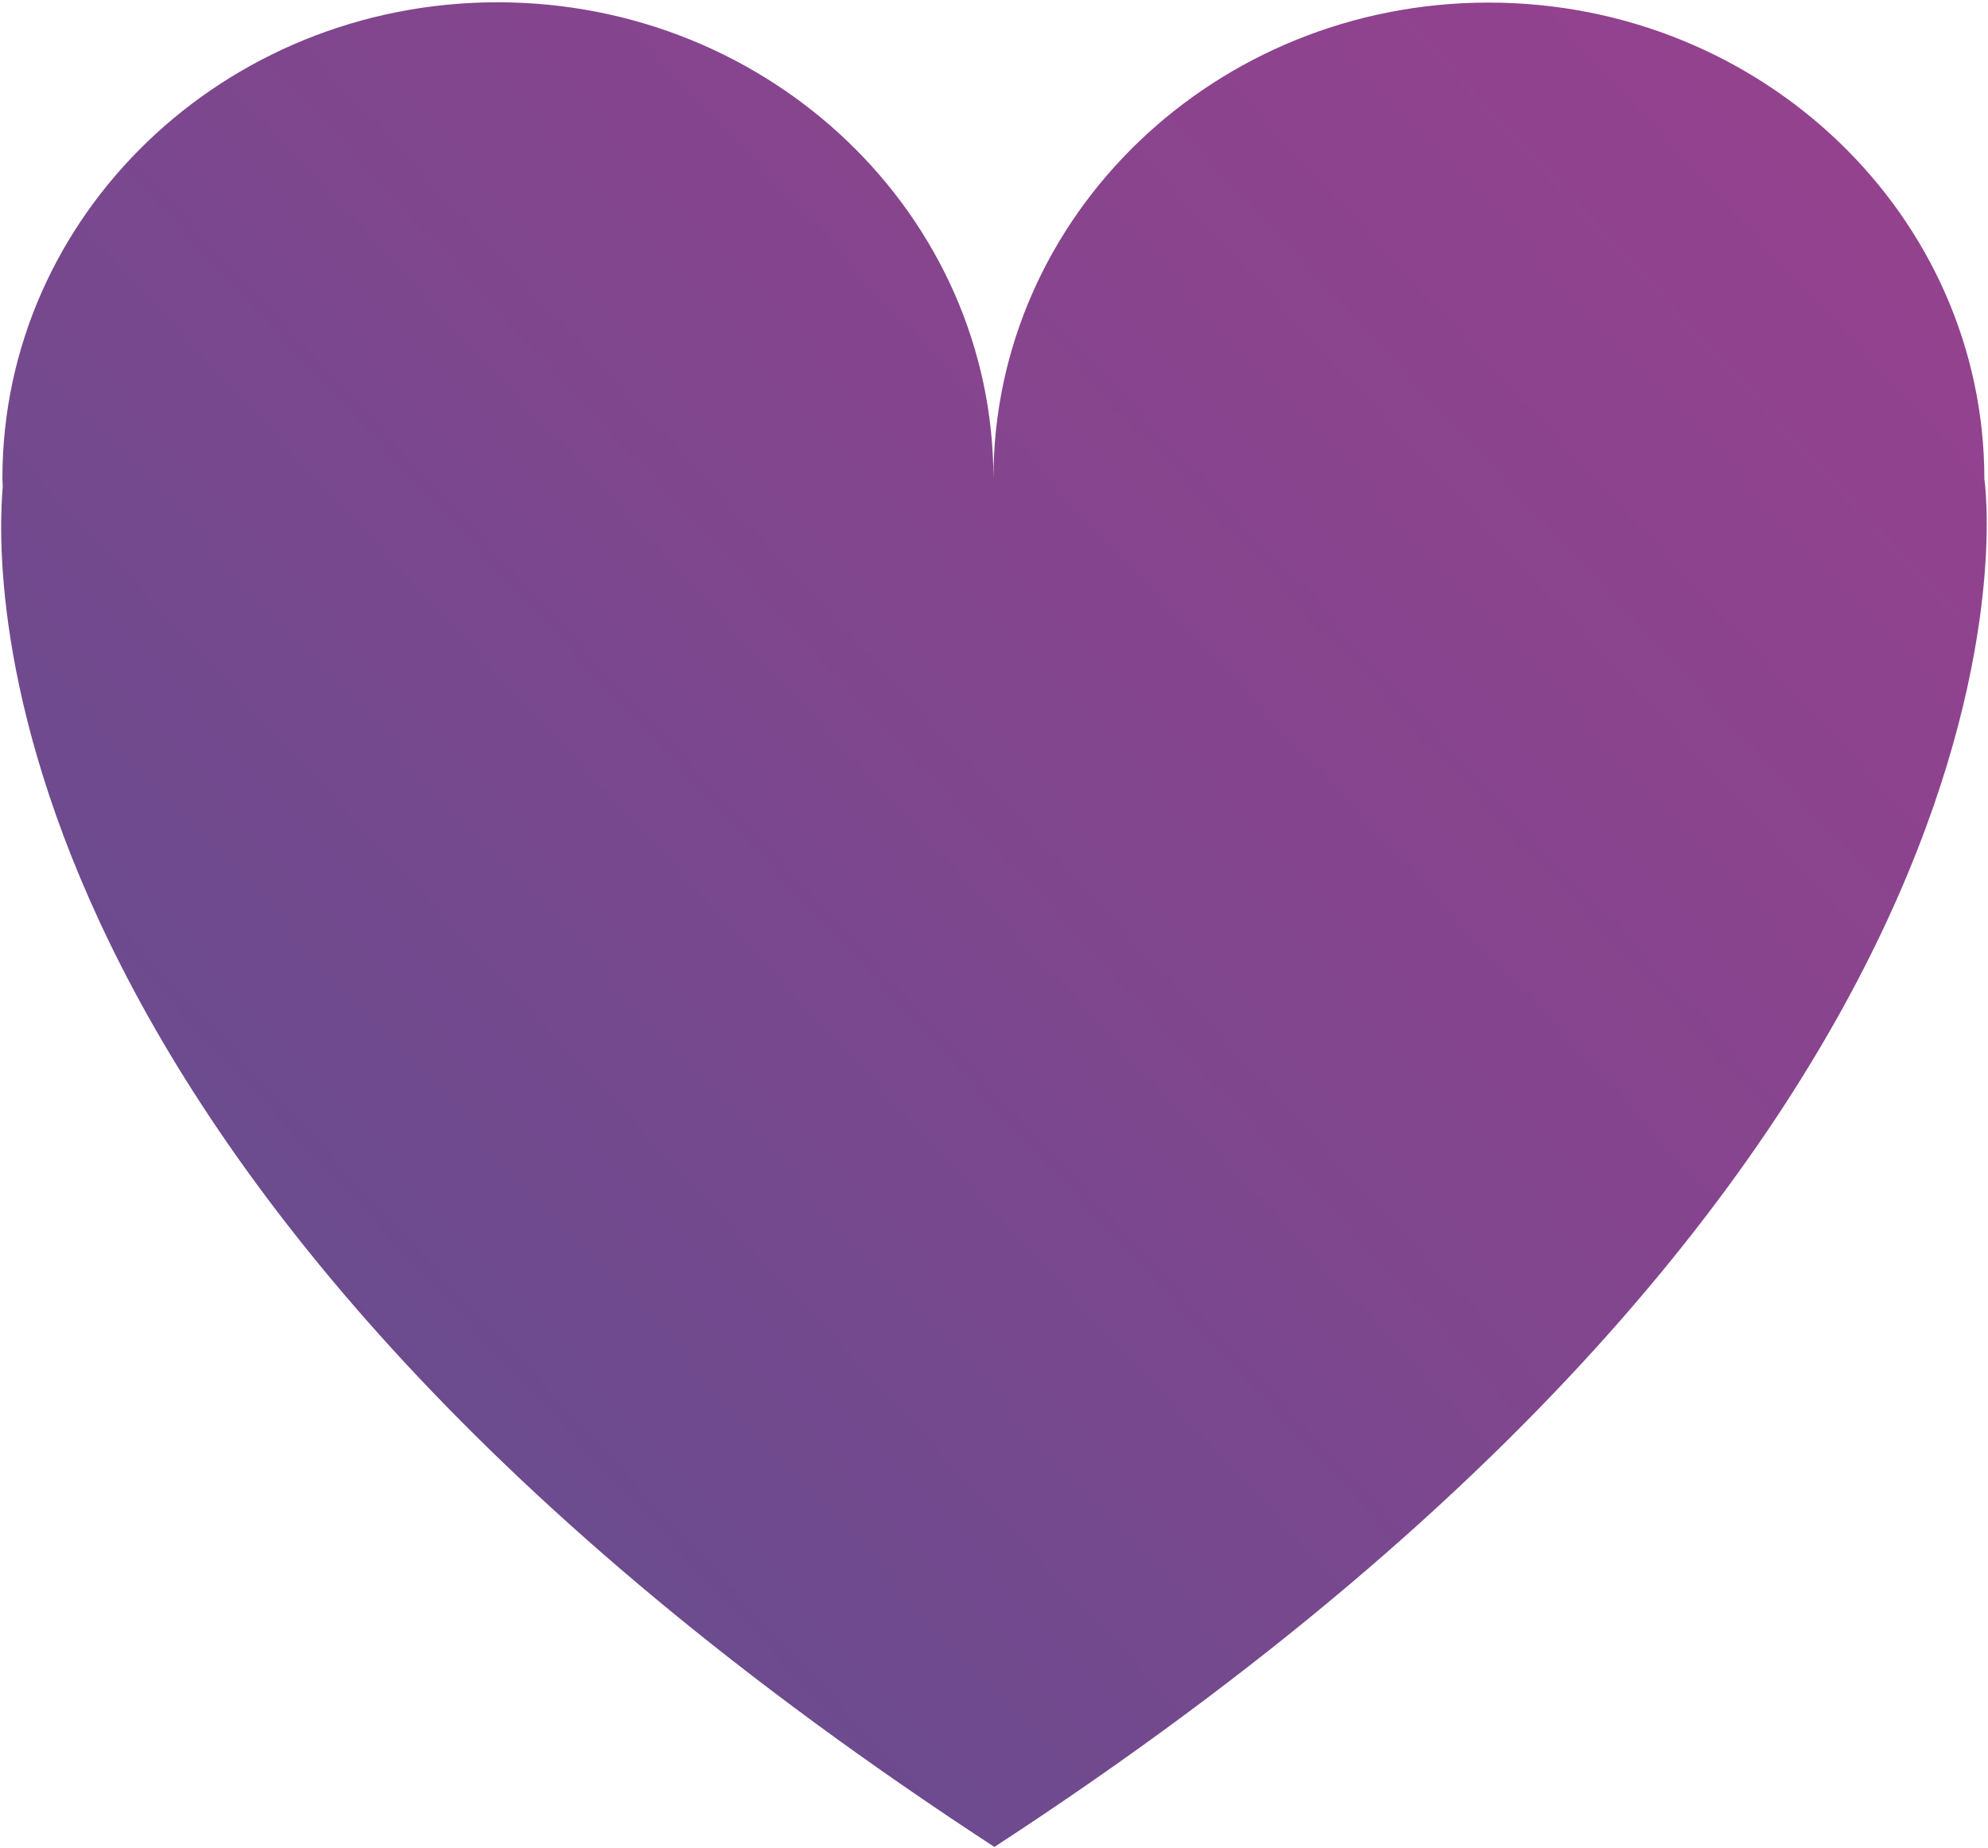
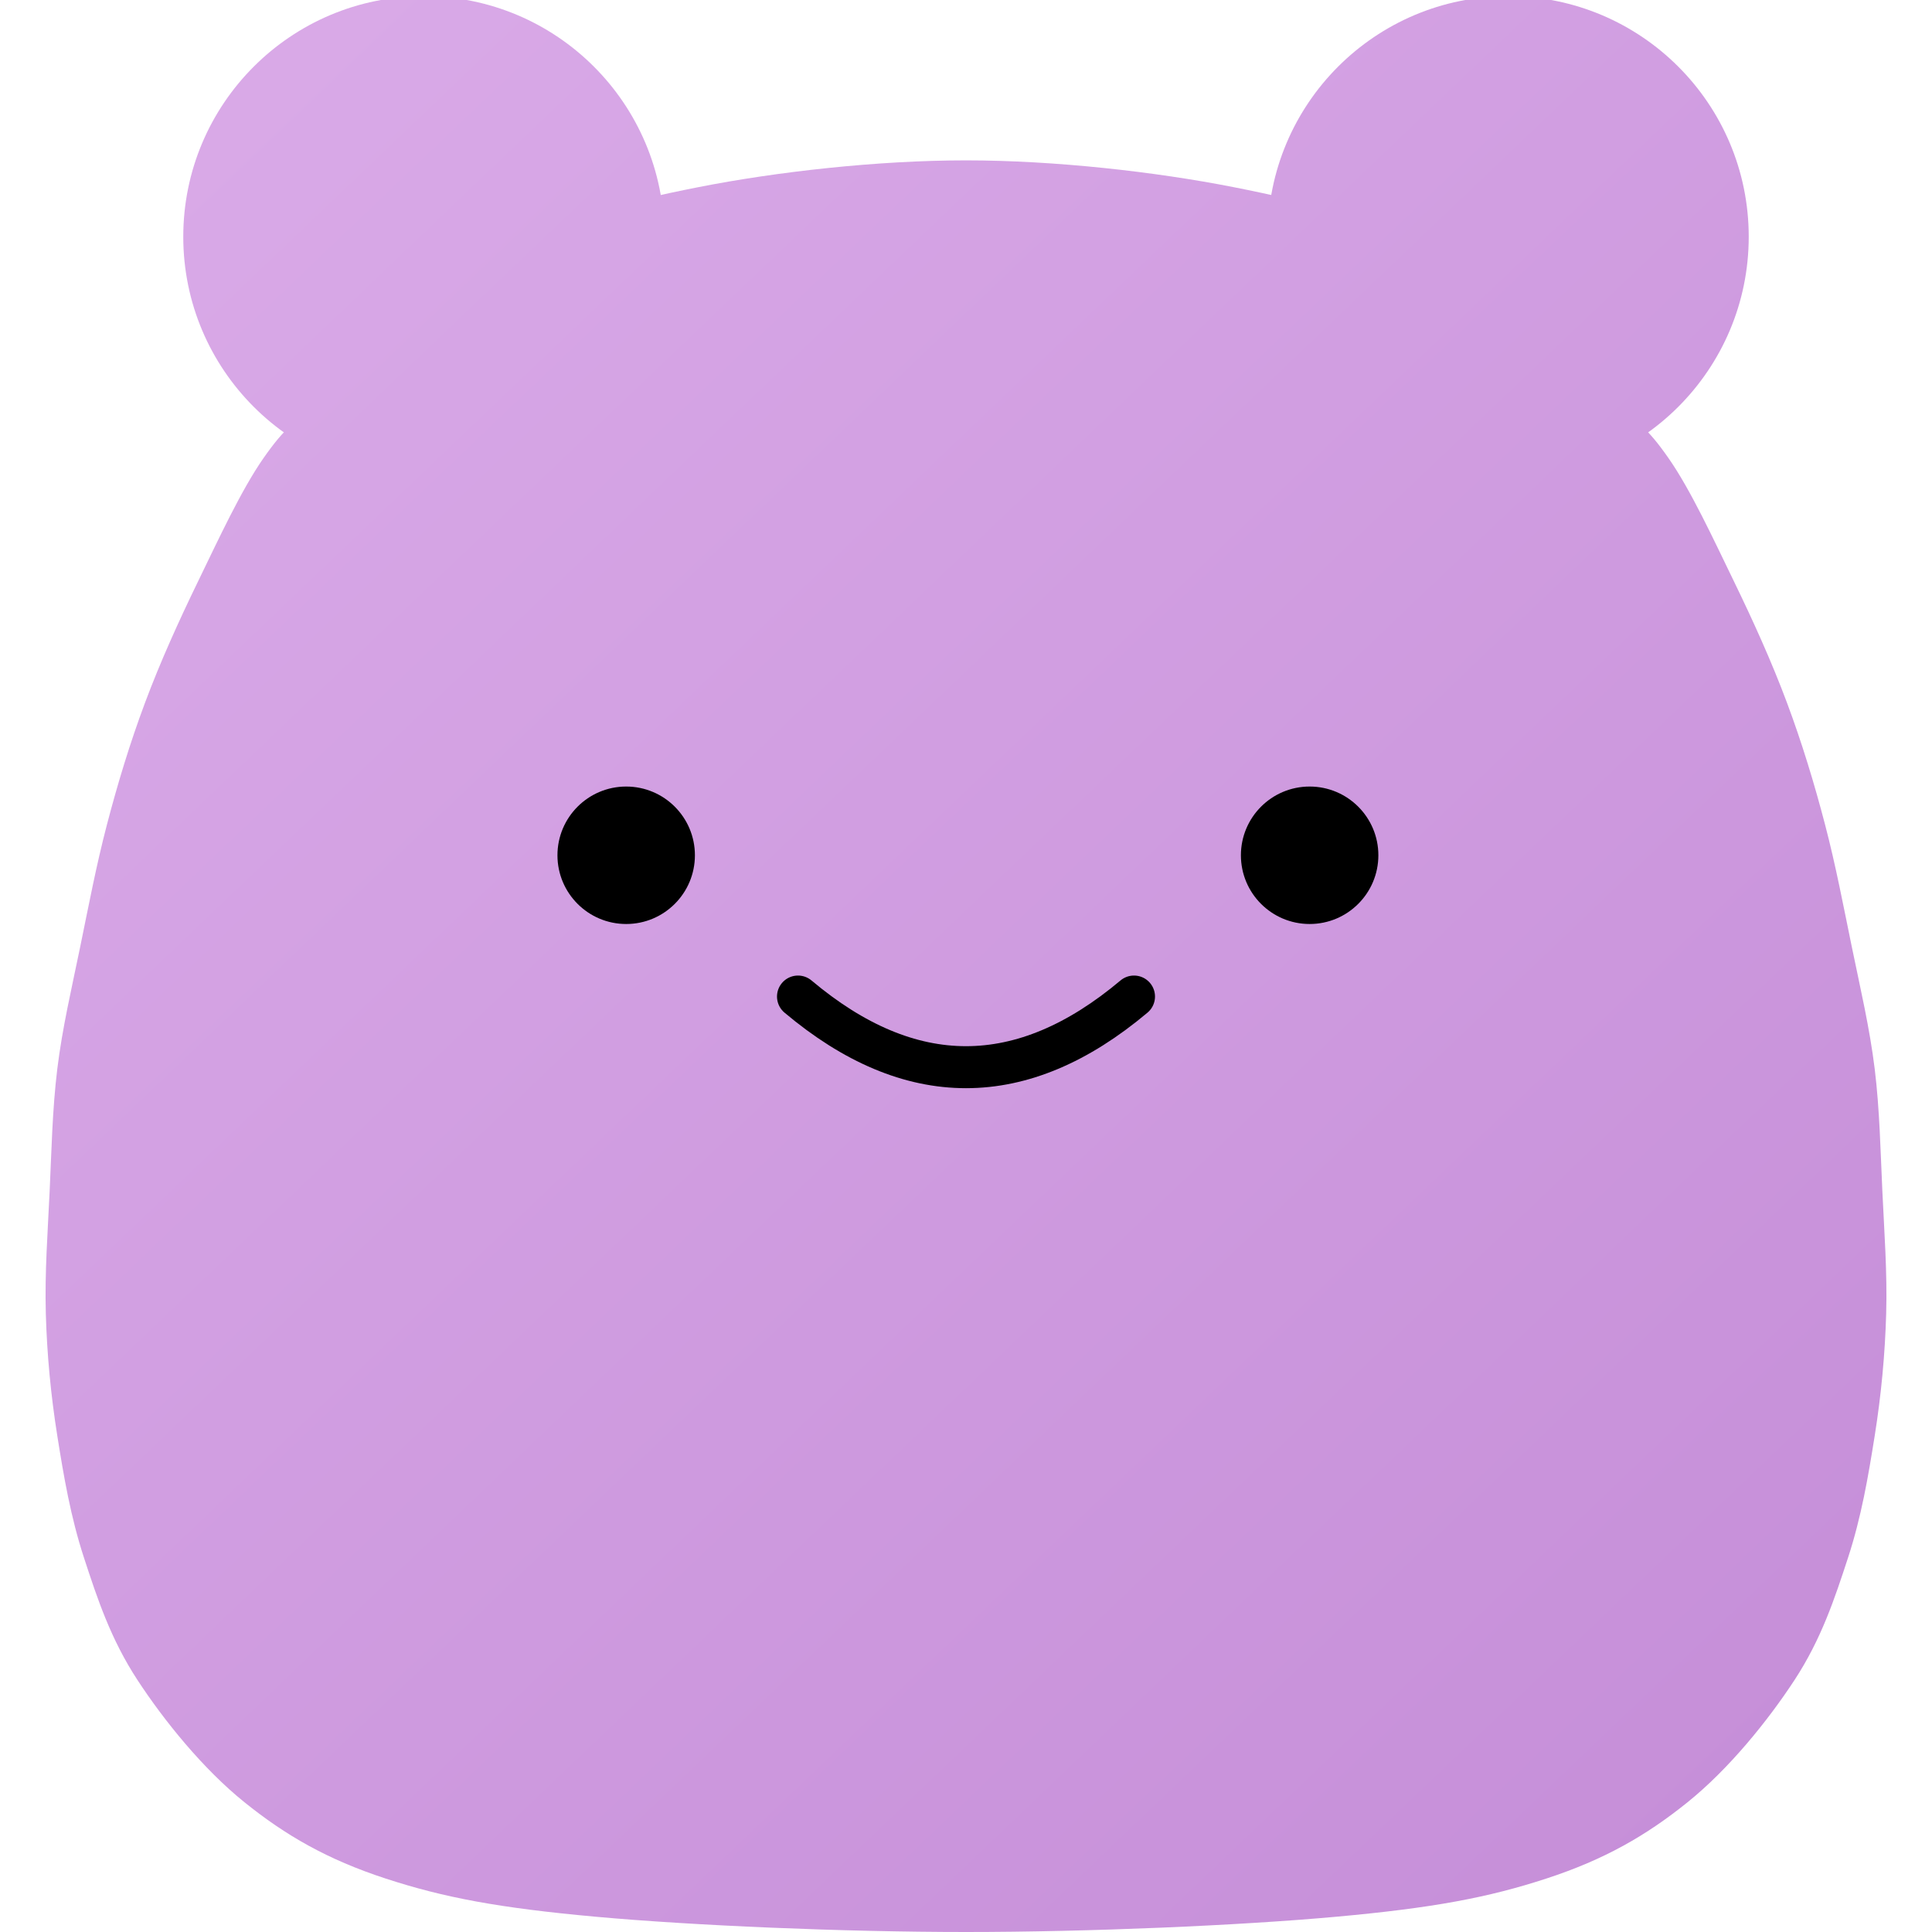
- <svg xmlns="http://www.w3.org/2000/svg" width="652px" height="606px" viewBox="0 0 652 606" version="1.1">
-   <defs>
-     <linearGradient x1="0%" y1="92.787%" x2="100%" y2="6.843%" id="linearGradient-1">
-       <stop stop-color="#5E4E8E" offset="0%" />
-       <stop stop-color="#85458E" offset="62.32%" />
-       <stop stop-color="#96418E" offset="100%" />
-       <stop stop-color="#E61F46" offset="100%" />
-     </linearGradient>
-   </defs>
-   <g id="Home" stroke="none" stroke-width="1" fill="none" fill-rule="evenodd">
-     <g id="Current-icon-Copy-4" transform="translate(-186, -253)" fill="url(#linearGradient-1)">
-       <path d="M349.229,253.748 C438.987,253.775 511.789,323.767 511.815,410.031 C511.789,323.751 584.531,253.82 674.273,253.848 C764.031,253.875 836.784,323.867 836.811,410.131 C836.811,410.131 869.356,625.962 512.132,858.748 C175.512,639.265 184.686,438.993 186.902,412.497 C186.885,411.604 186.788,410.808 186.787,409.931 C186.761,323.651 259.503,253.72 349.229,253.748 Z" id="Combined-Shape" />
-     </g>
+ <svg xmlns="http://www.w3.org/2000/svg" viewBox="-3 8 506 506">
+   <linearGradient id="a" gradientUnits="userSpaceOnUse" x1="0" y1="0" x2="500" y2="524">
+     <stop offset="0" stop-color="#DBACE9" />
+     <stop offset="1" stop-color="#C48CD7" />
+   </linearGradient>
+   <g fill="url(#a)">
+     <circle cx="108" cy="70" r="63" />
+     <circle cx="392" cy="70" r="63" />
+     <path d="M250 50C226.7 50 200.3 53 180 57C159.7 61 144 65.2 128 74C112 82.8 94.3 101 84 110C73.7 119 71.8 119.7 66 128C60.2 136.3 54.2 149.3 49 160C43.8 170.7 39 181.3 35 192C31 202.7 27.8 213.3 25 224C22.2 234.7 20.2 245.3 18 256C15.8 266.7 13.3 277.3 12 288C10.7 298.7 10.5 309.3 10 320C9.5 330.7 8.7 341.3 9 352C9.3 362.7 10.3 373.3 12 384C13.7 394.7 15.5 405.3 19 416C22.5 426.7 26 437.3 33 448C40 458.7 50.2 471.3 61 480C71.8 488.7 82.7 495 98 500C113.3 505 127.7 507.7 153 510C178.3 512.3 217.7 514 250 514C282.3 514 321.7 512.3 347 510C372.3 507.7 386.7 505 402 500C417.3 495 428.2 488.7 439 480C449.8 471.3 460 458.7 467 448C474 437.3 477.5 426.7 481 416C484.5 405.3 486.3 394.7 488 384C489.7 373.3 490.7 362.7 491 352C491.3 341.3 490.5 330.7 490 320C489.5 309.3 489.3 298.7 488 288C486.7 277.3 484.2 266.7 482 256C479.8 245.3 477.8 234.7 475 224C472.2 213.3 469 202.7 465 192C461 181.3 456.2 170.7 451 160C445.8 149.3 439.8 136.3 434 128C428.2 119.7 426.3 119 416 110C405.7 101 388 82.8 372 74C356 65.2 340.3 61 320 57C299.7 53 273.3 50 250 50Z" />
  </g>
+   <circle cx="161" cy="232" r="18" />
+   <circle cx="340" cy="232" r="18" />
+   <path d="M206 269Q250 306 294 269" fill="none" stroke="#000" stroke-width="11" stroke-linecap="round" />
</svg>
